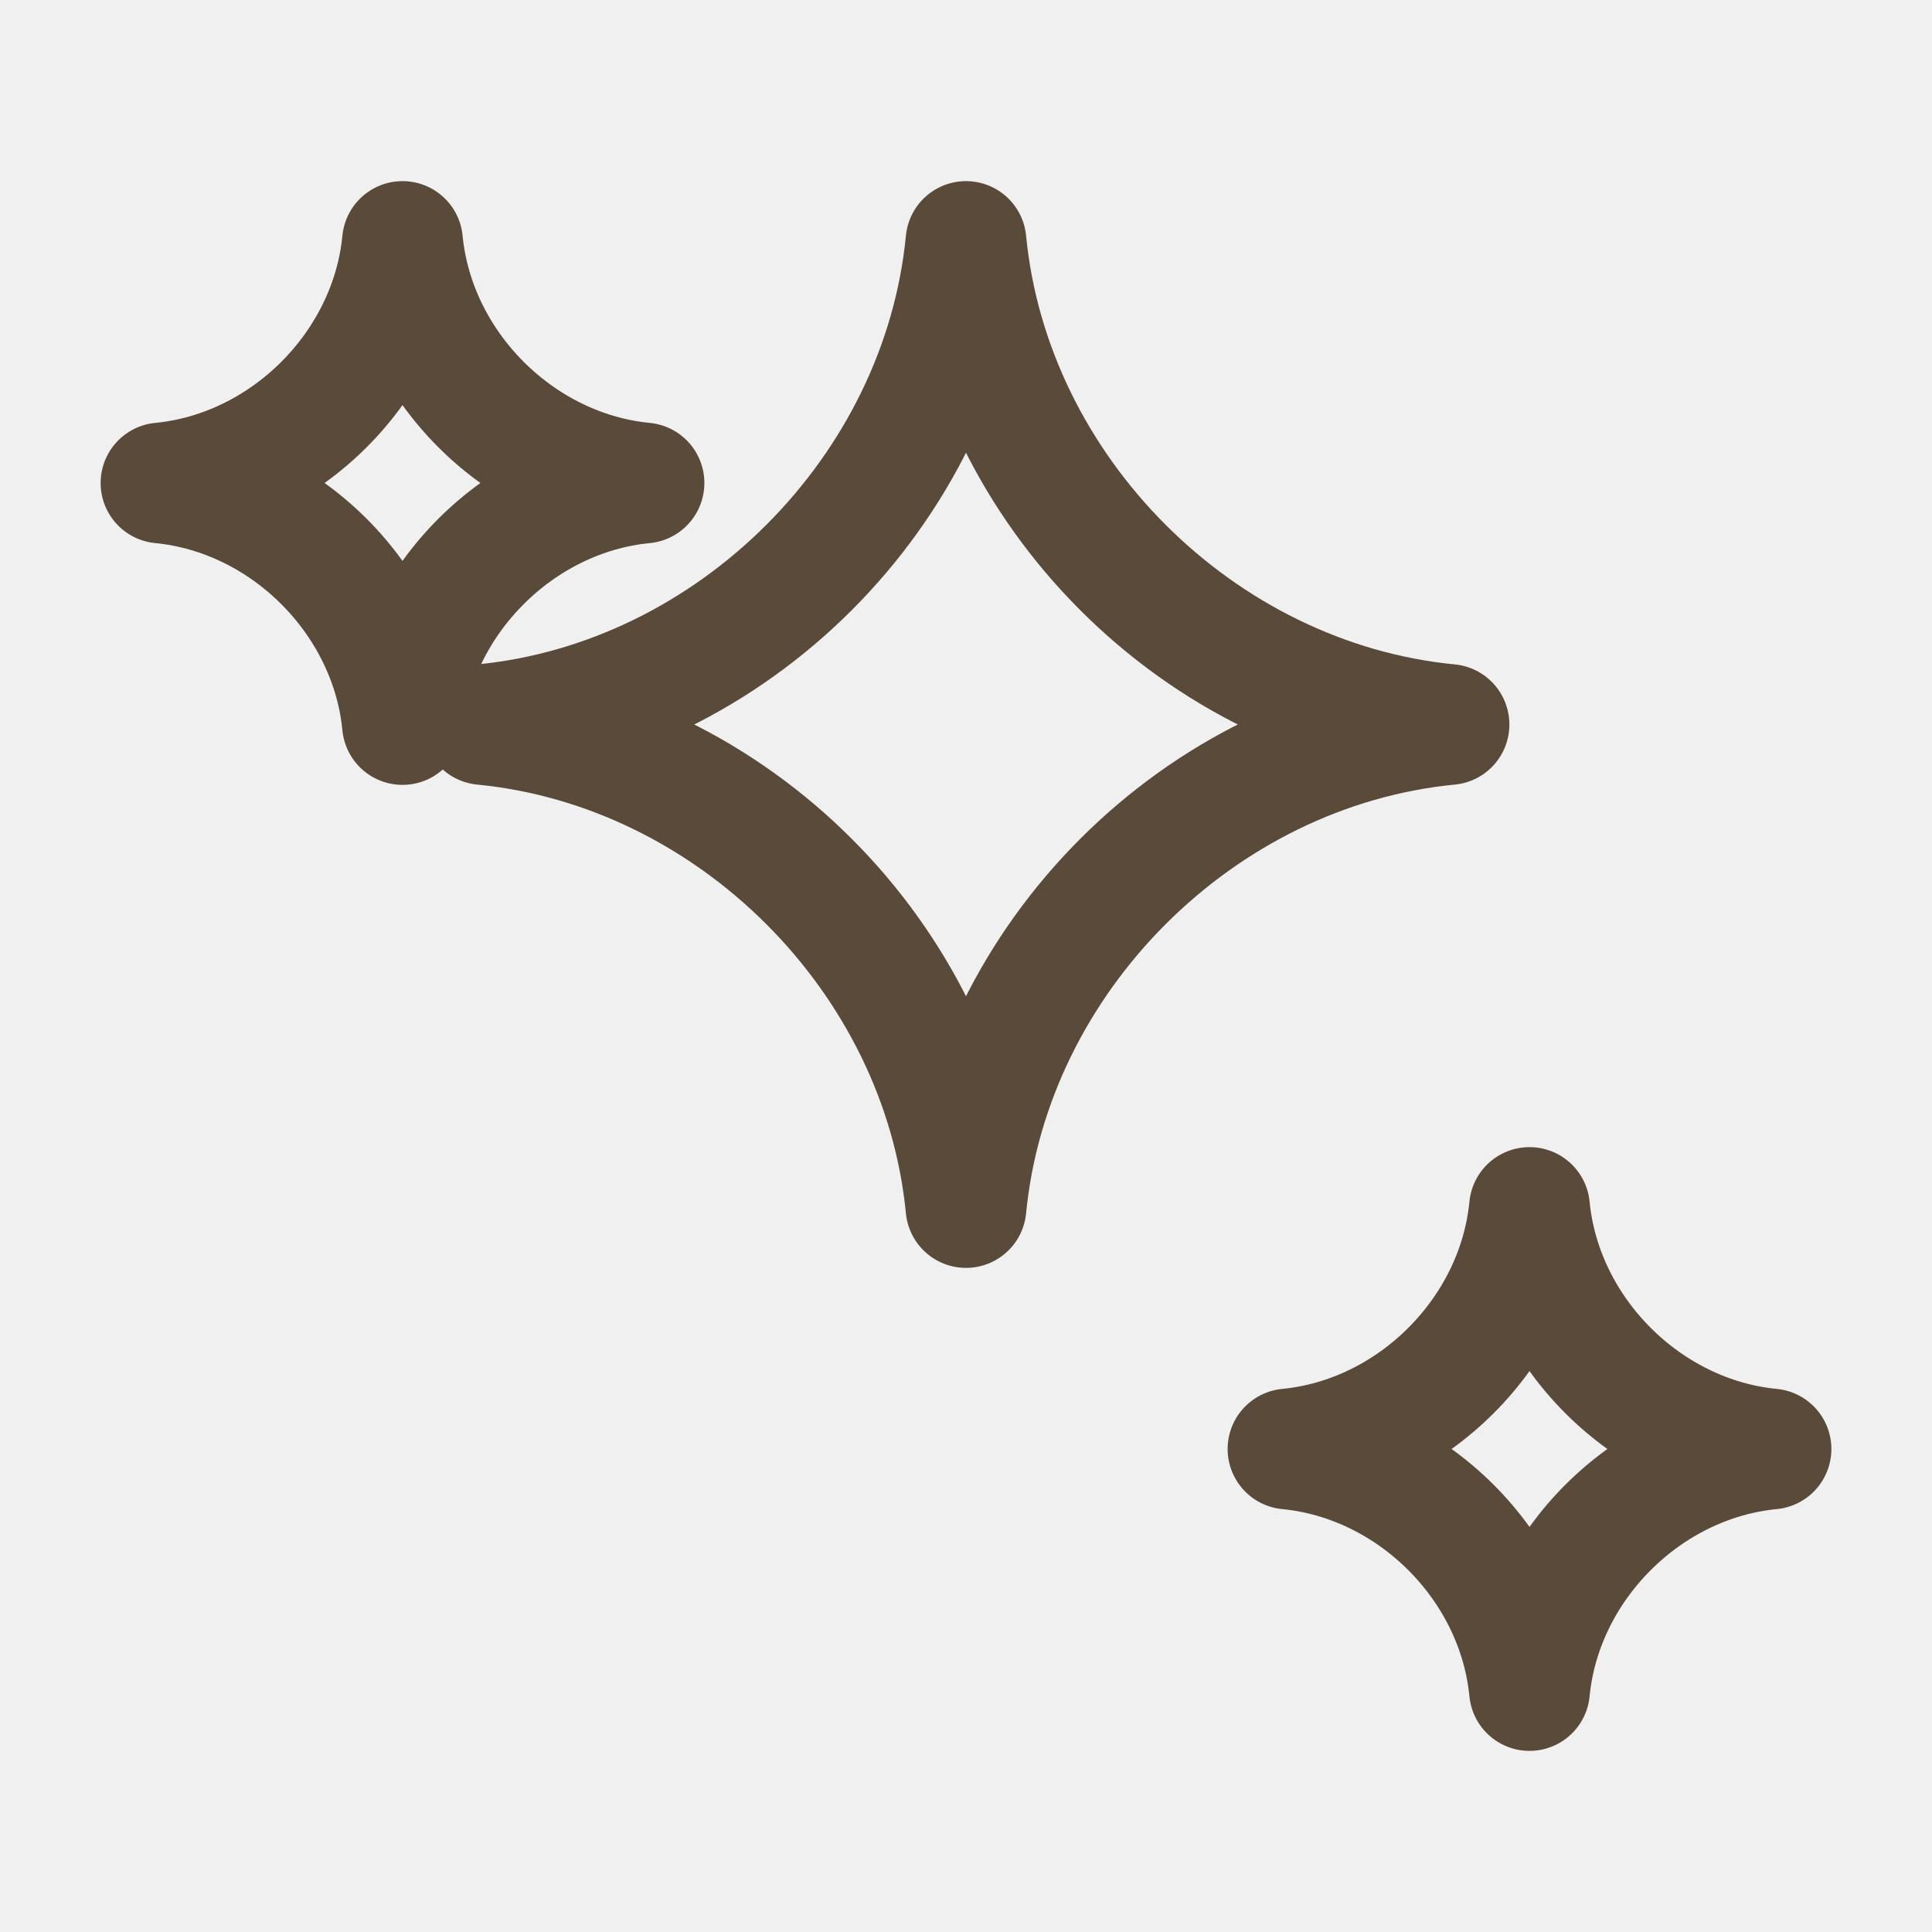
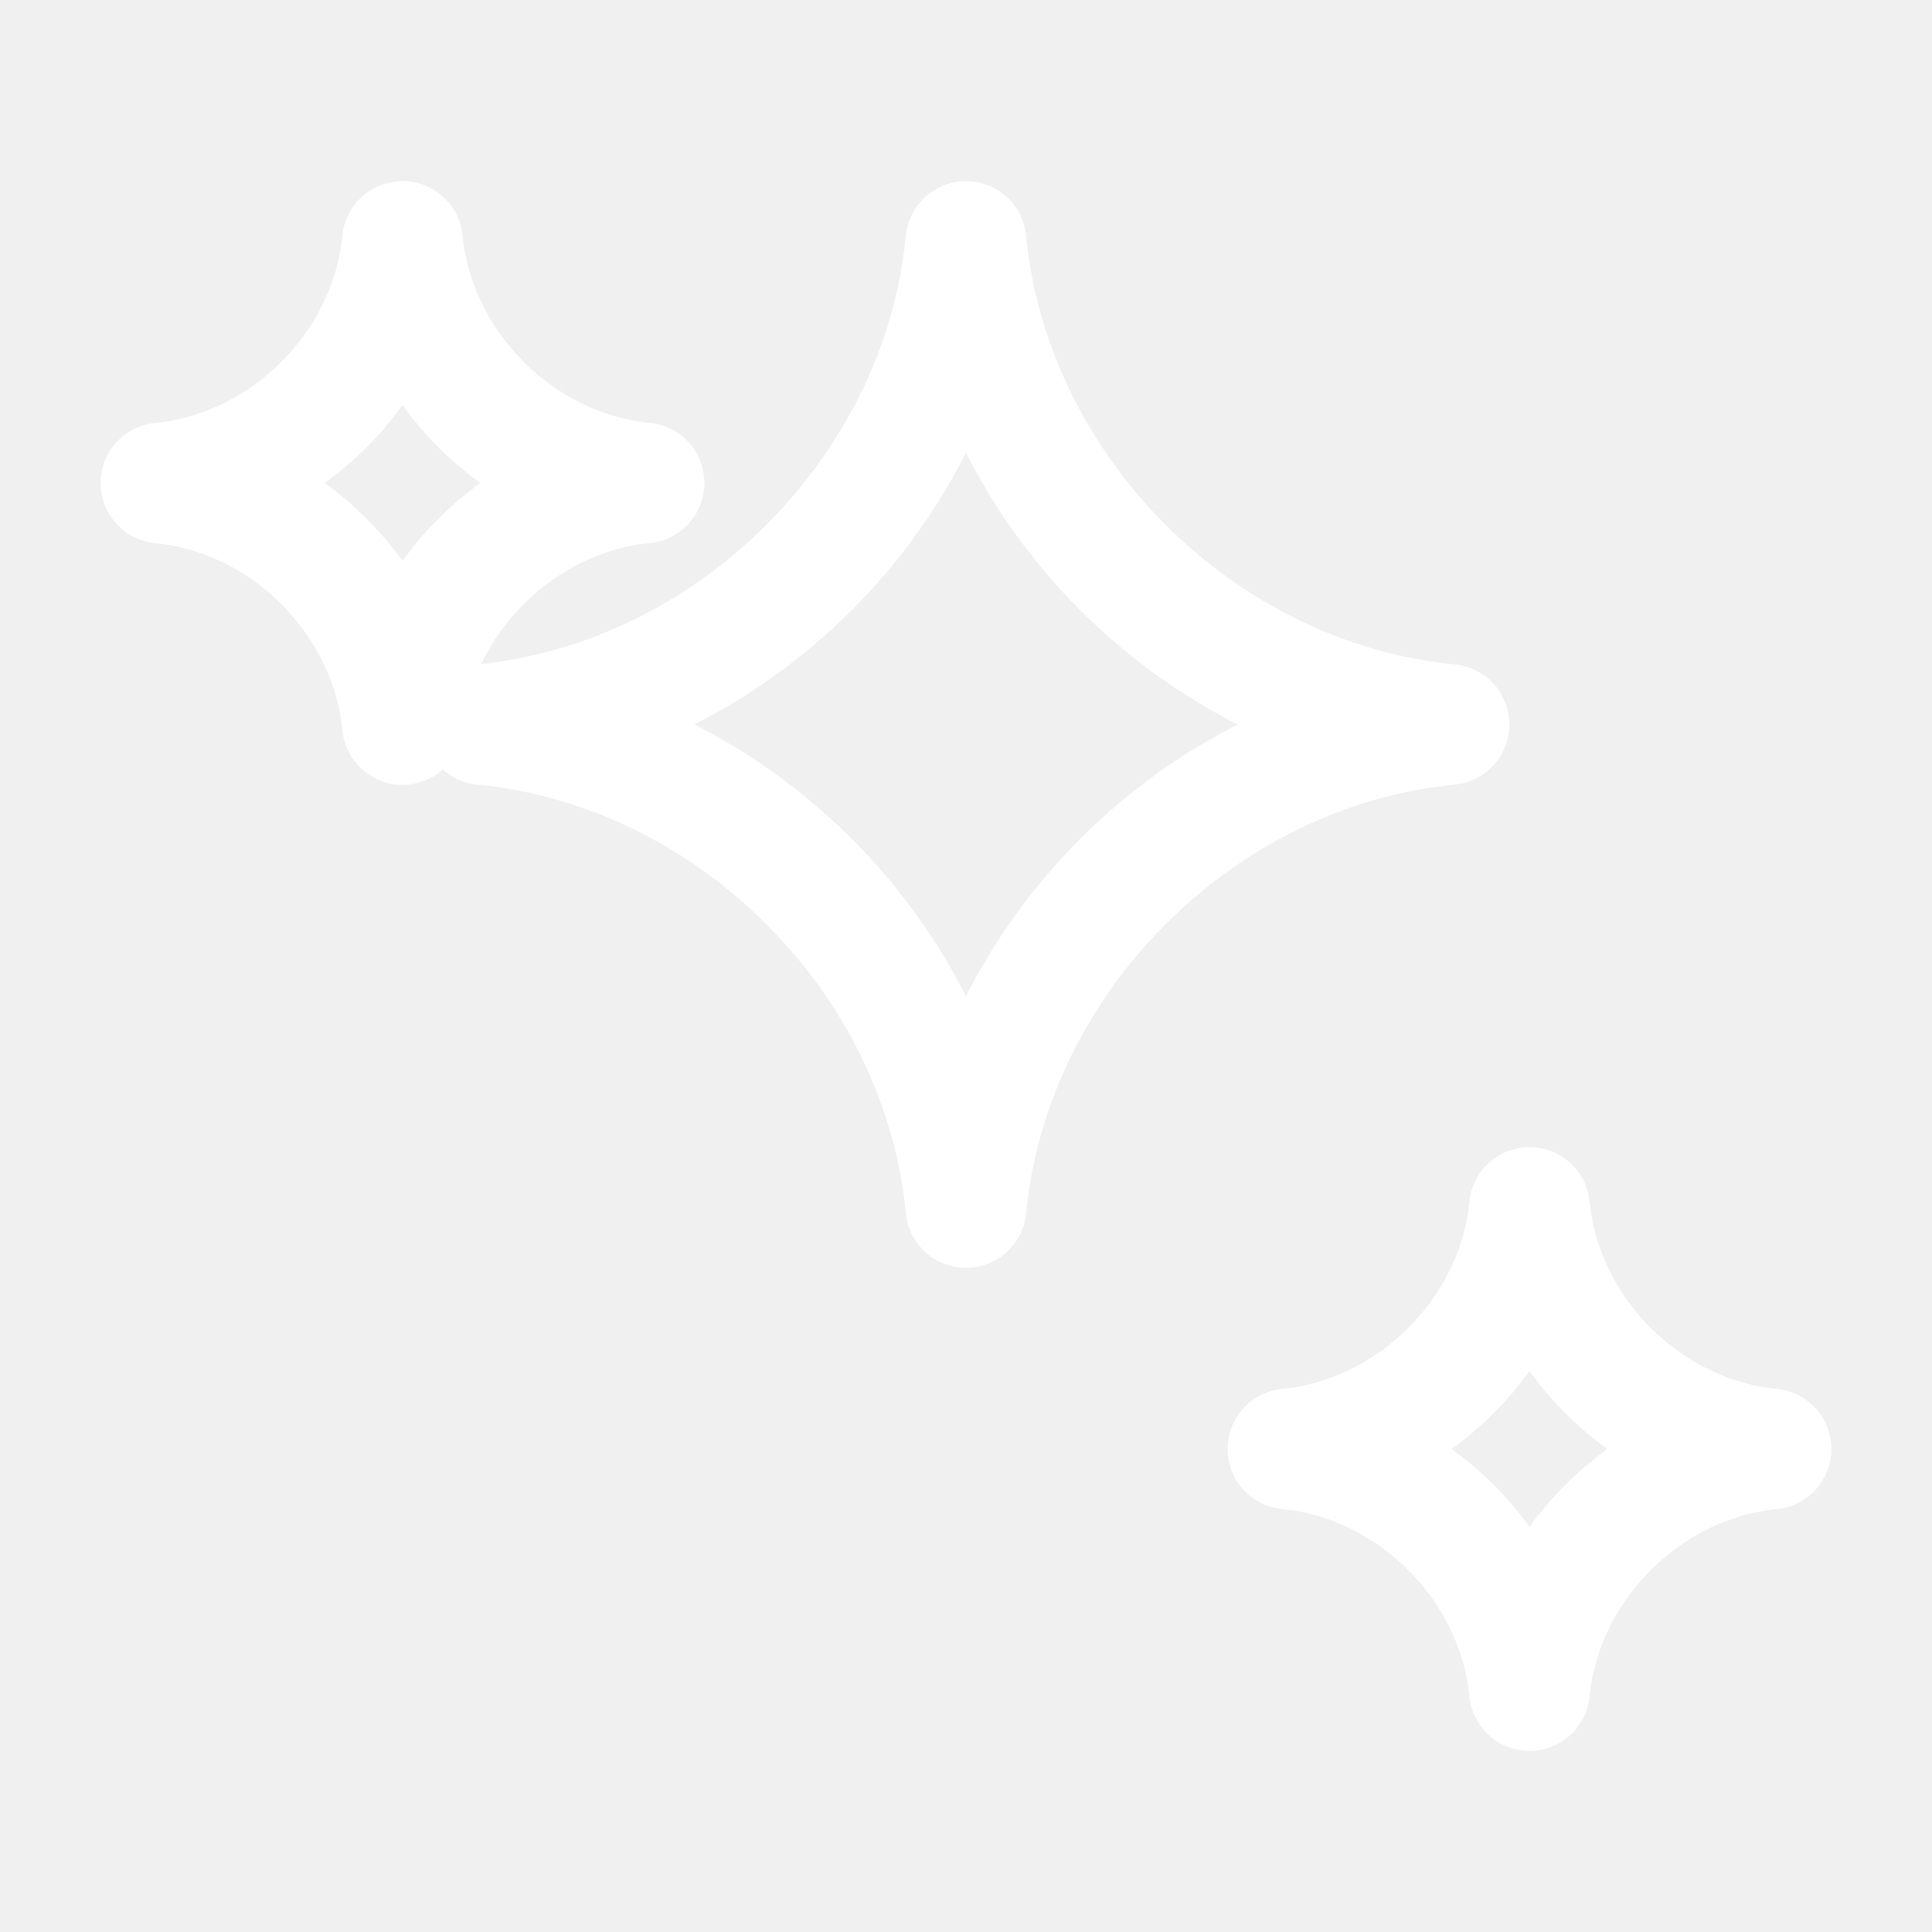
- <svg xmlns="http://www.w3.org/2000/svg" viewBox="0 0 24 24" fill="none" stroke="#5a4a3a" stroke-width="1.5" stroke-linecap="round" stroke-linejoin="round">
+ <svg xmlns="http://www.w3.org/2000/svg" viewBox="0 0 24 24" fill="none" stroke="#ffffff" stroke-width="1.5" stroke-linecap="round" stroke-linejoin="round">
  <path d="M12 3c.3 3.1 2.9 5.7 6 6-3.1.3-5.7 2.9-6 6-.3-3.1-2.9-5.7-6-6 3.1-.3 5.7-2.9 6-6z" />
  <path d="M5 3c.15 1.55 1.45 2.85 3 3-1.55.15-2.85 1.45-3 3-.15-1.55-1.45-2.85-3-3 1.55-.15 2.85-1.45 3-3z" />
  <path d="M19 15c.15 1.55 1.45 2.85 3 3-1.55.15-2.85 1.45-3 3-.15-1.55-1.45-2.85-3-3 1.55-.15 2.85-1.45 3-3z" />
</svg>
